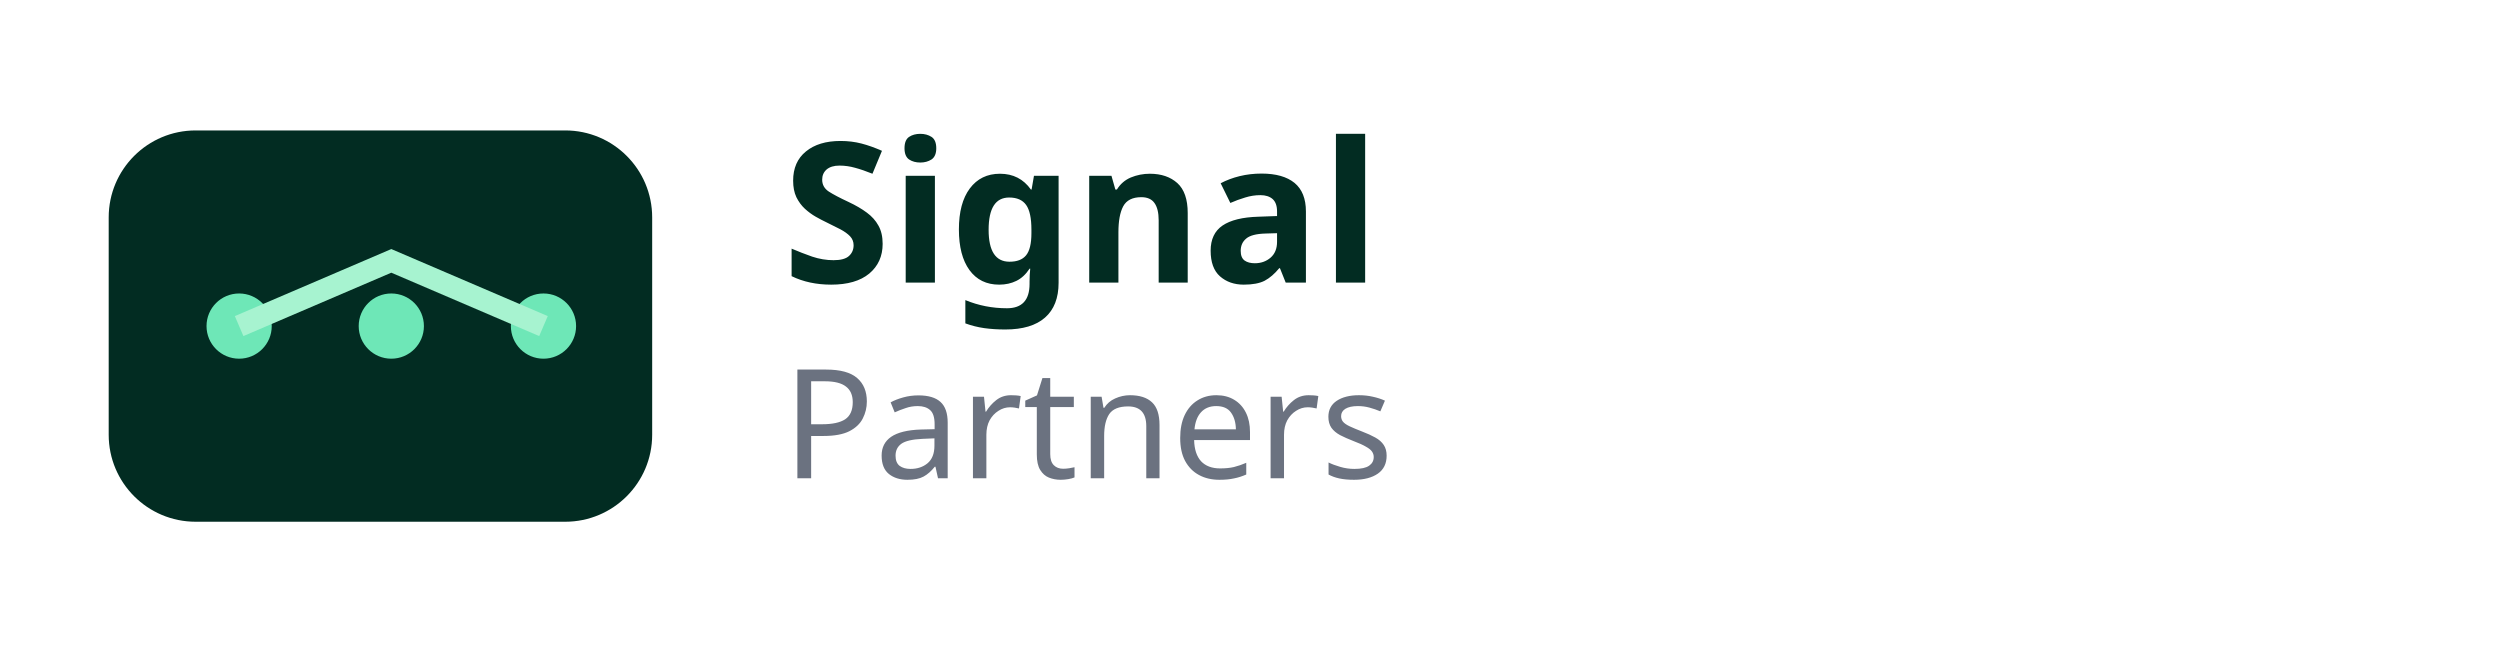
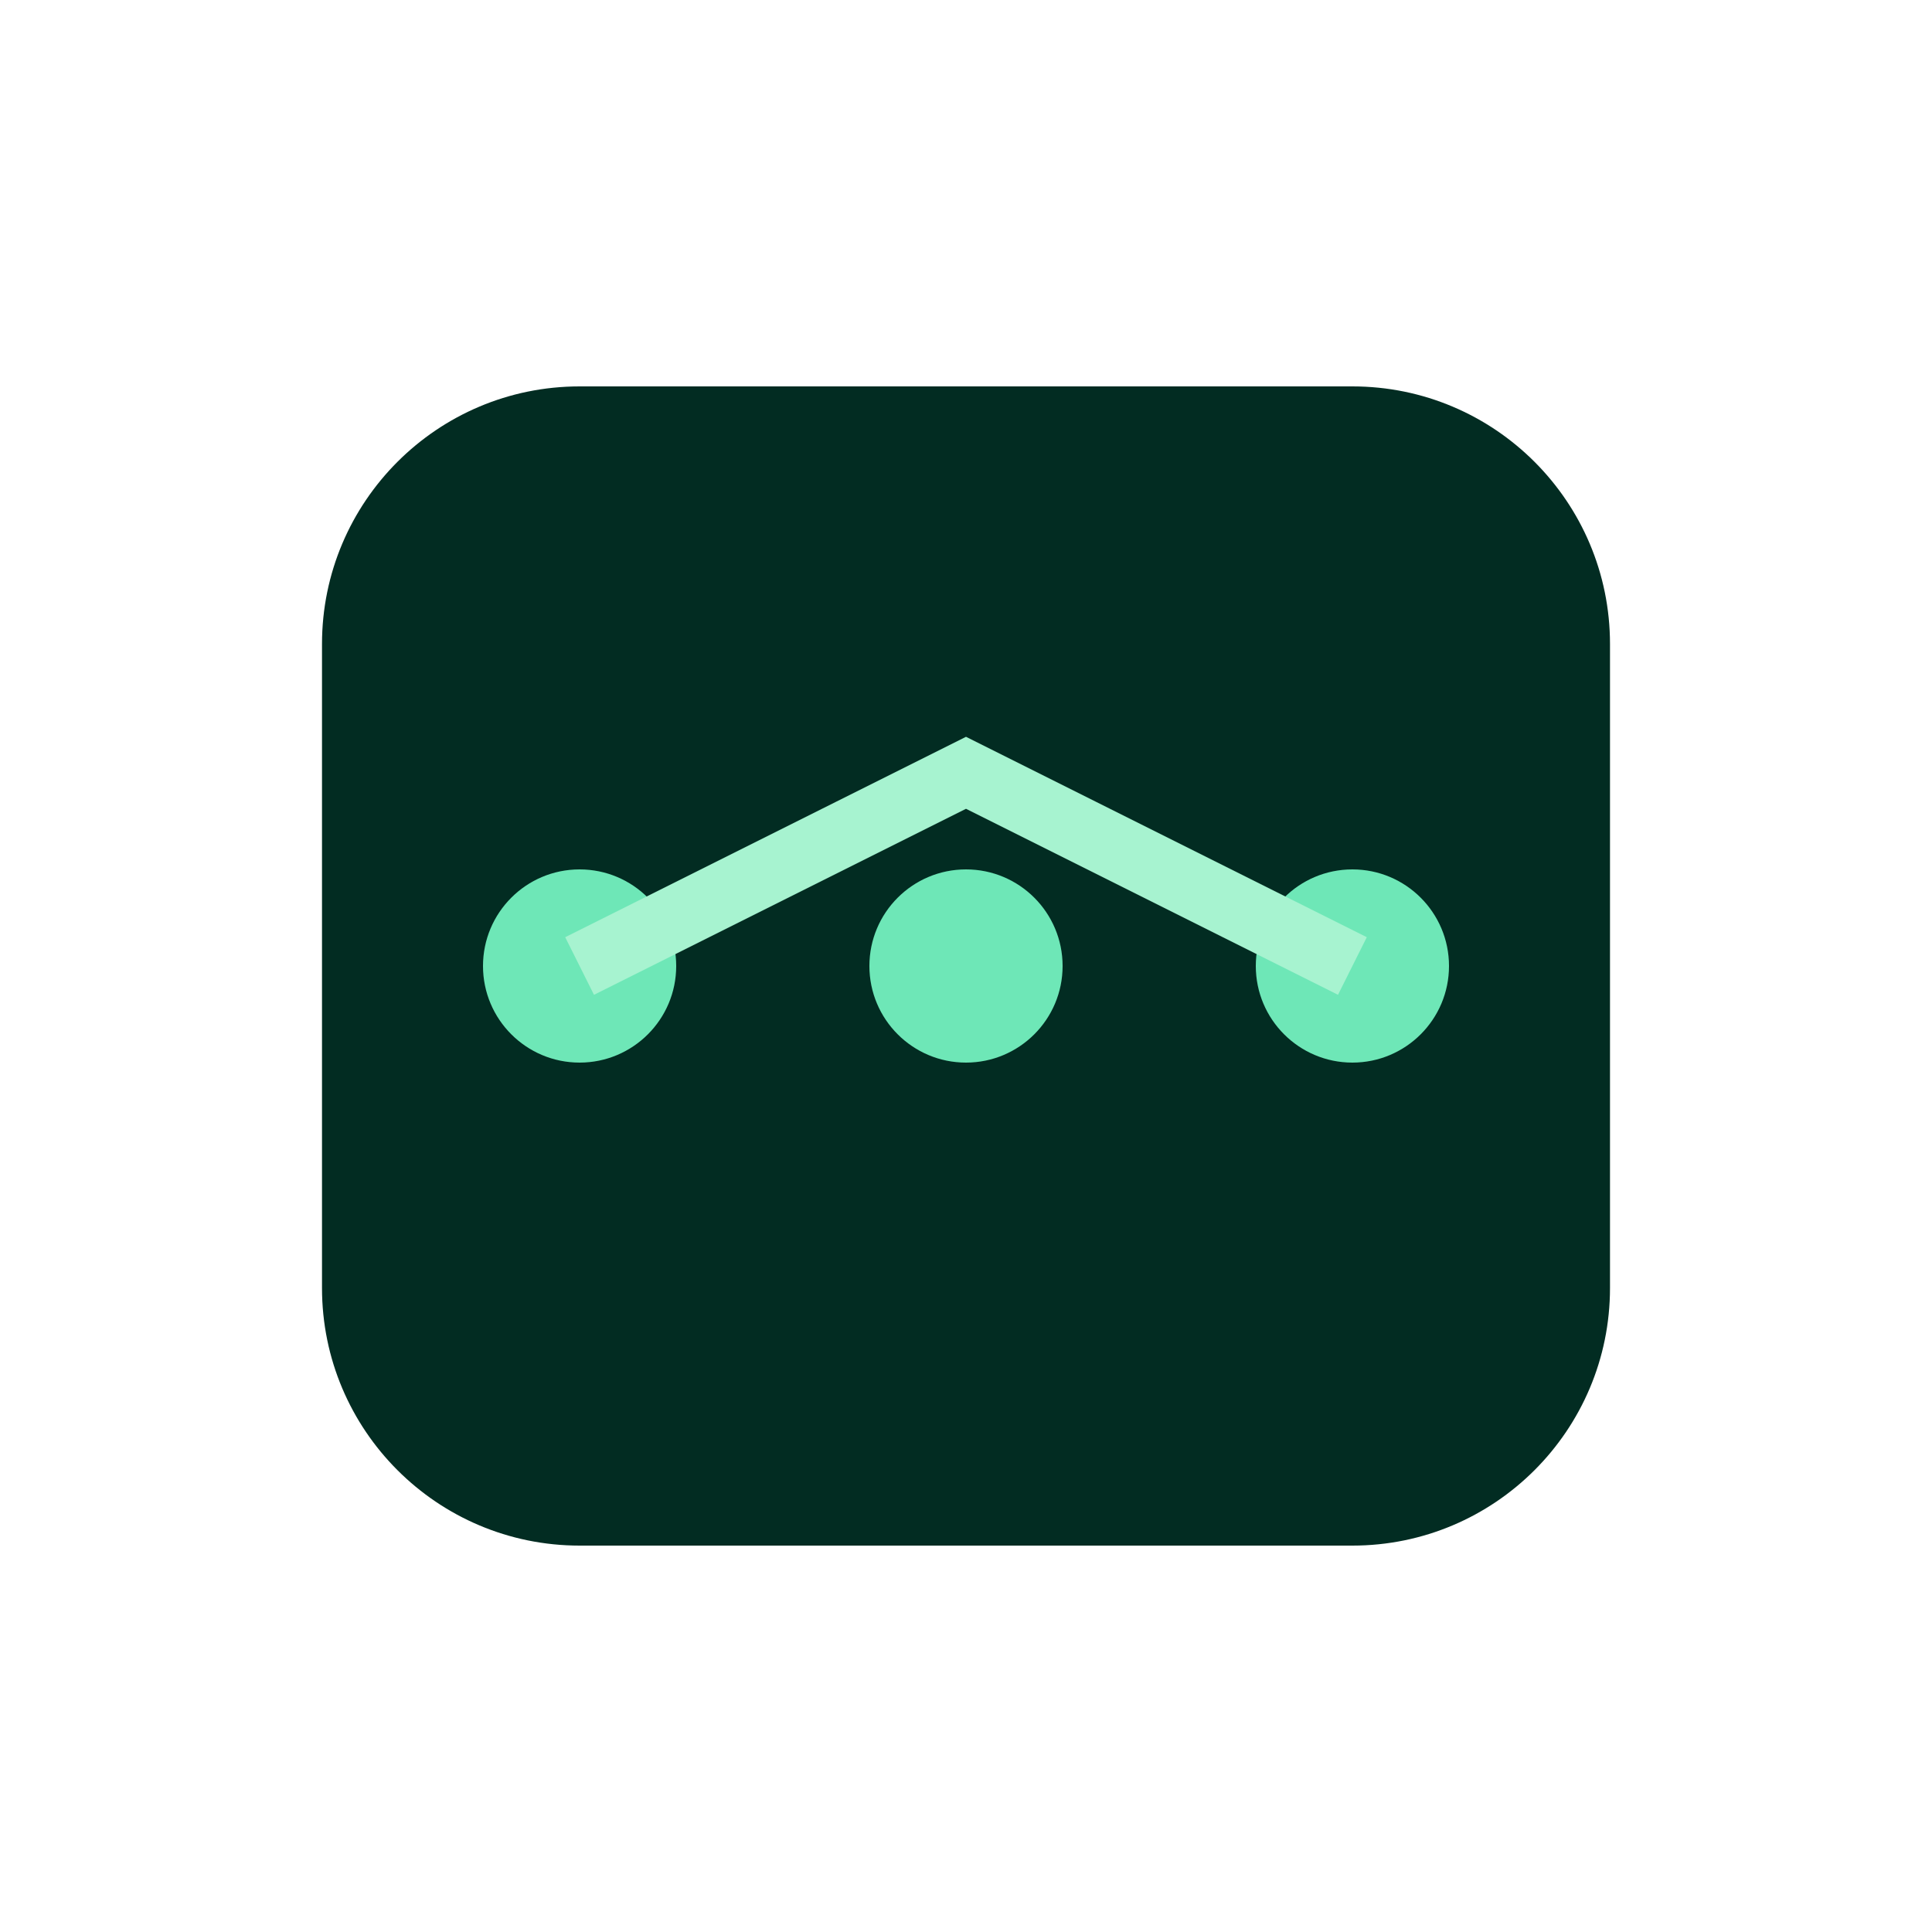
- <svg xmlns="http://www.w3.org/2000/svg" viewBox="0 0 230 60">
-   <rect x="10" y="12" width="50" height="36" rx="8" fill="#022C22" />
-   <circle cx="22" cy="30" r="3" fill="#6EE7B7" />
-   <circle cx="36" cy="30" r="3" fill="#6EE7B7" />
-   <circle cx="50" cy="30" r="3" fill="#6EE7B7" />
-   <path d="M22 30 L36 24 L50 30" fill="none" stroke="#A7F3D0" stroke-width="2" />
-   <text x="72" y="26" fill="#022C22" font-size="18" font-family="system-ui, sans-serif" font-weight="700">Signal</text>
-   <text x="72" y="44" fill="#6B7280" font-size="14" font-family="system-ui, sans-serif">Partners</text>
+ <svg xmlns="http://www.w3.org/2000/svg" viewBox="0 0 60 60">
+   <rect x="10" y="12" width="40" height="36" rx="8" fill="#022C22" />
+   <circle cx="18" cy="30" r="3" fill="#6EE7B7" />
+   <circle cx="30" cy="30" r="3" fill="#6EE7B7" />
+   <circle cx="42" cy="30" r="3" fill="#6EE7B7" />
+   <path d="M18 30 L30 24 L42 30" fill="none" stroke="#A7F3D0" stroke-width="2" />
</svg>
